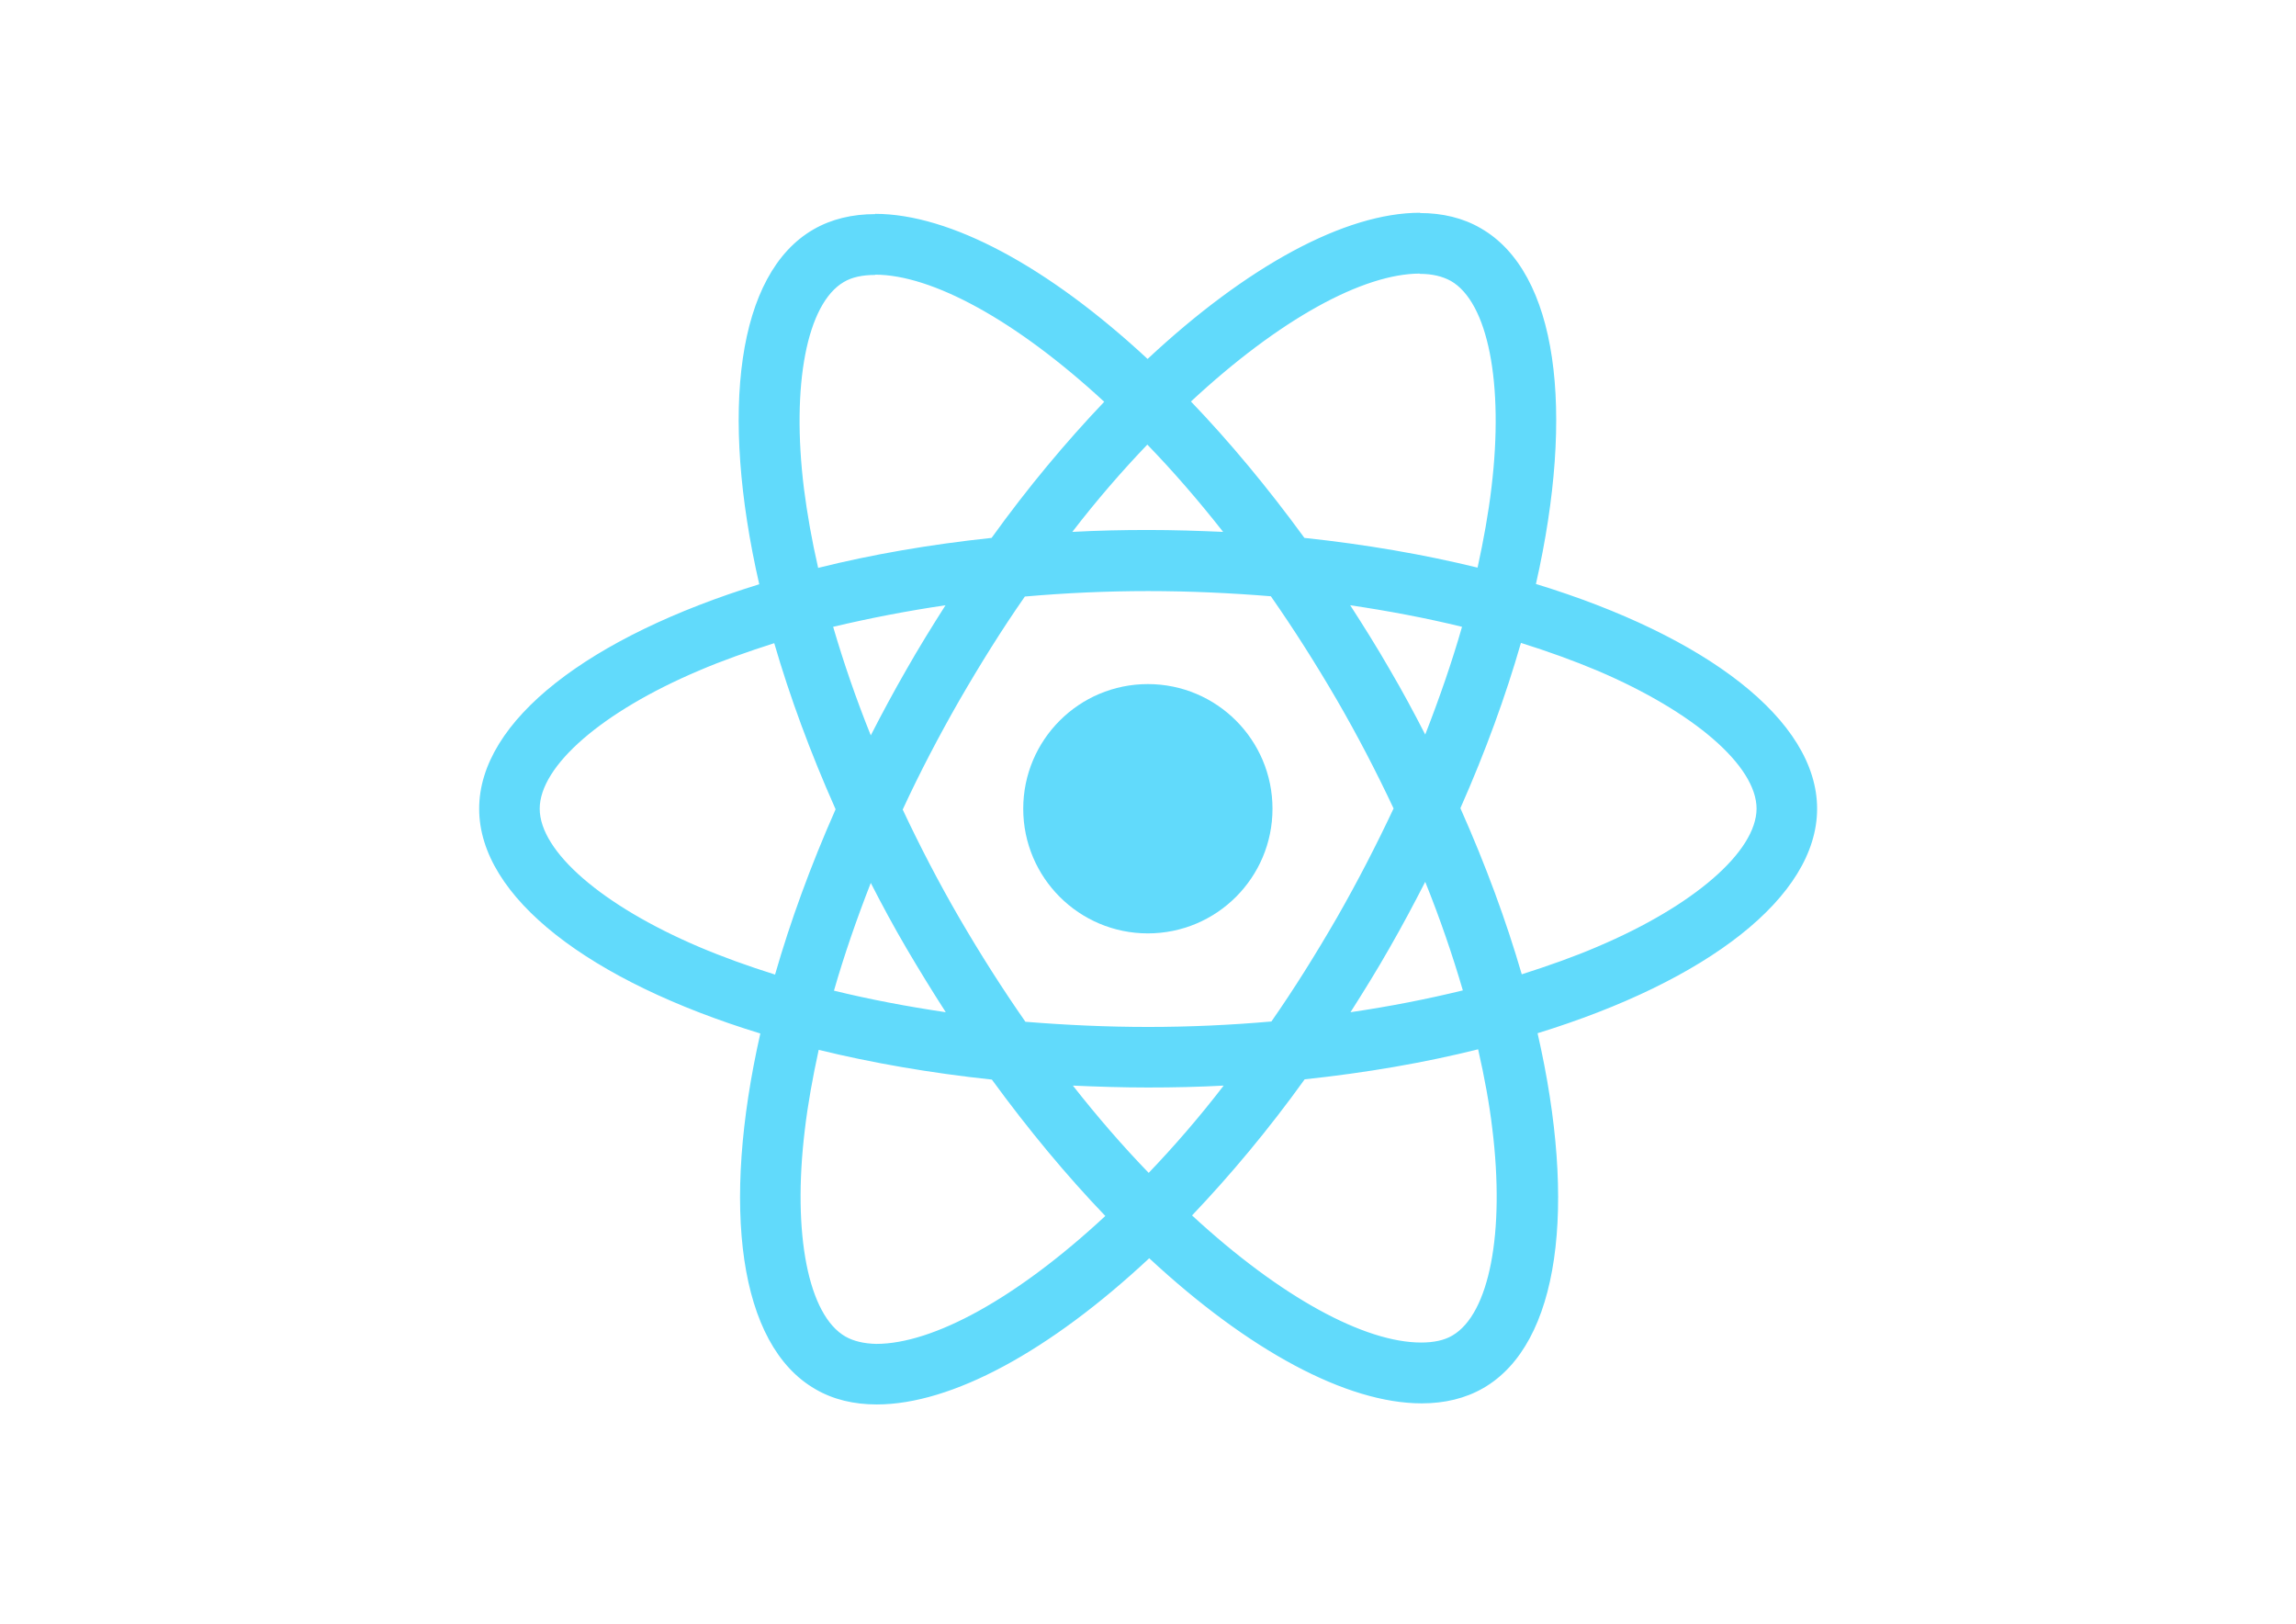
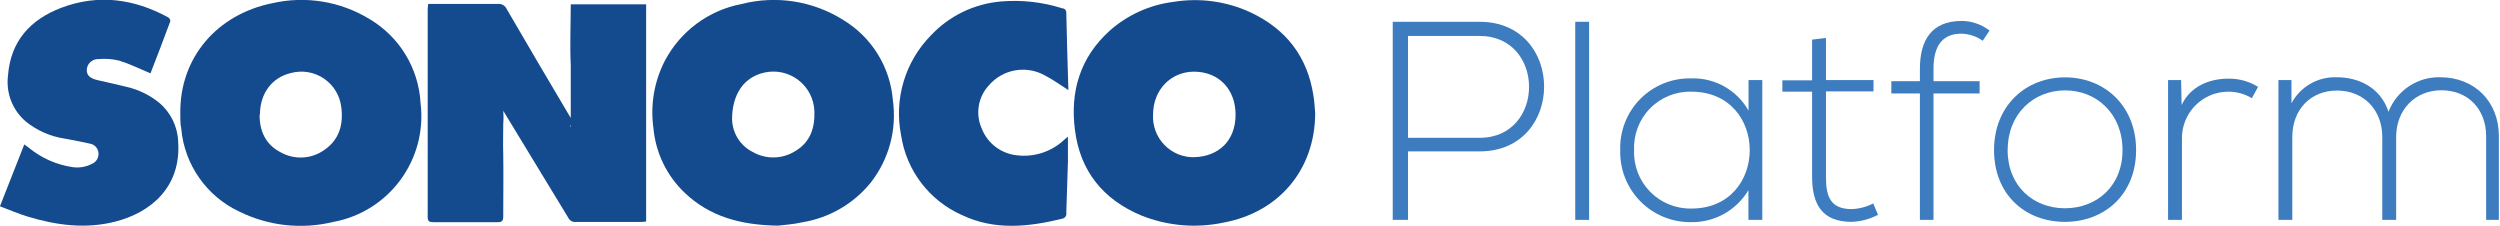
- <svg xmlns="http://www.w3.org/2000/svg" viewBox="0 0 841.9 595.3">
-   <g fill="#61DAFB">
-     <path d="M666.3 296.5c0-32.5-40.7-63.3-103.1-82.4 14.4-63.6 8-114.2-20.2-130.4-6.5-3.8-14.1-5.6-22.4-5.6v22.3c4.6 0 8.3.9 11.4 2.6 13.6 7.8 19.5 37.5 14.9 75.7-1.1 9.4-2.9 19.3-5.1 29.4-19.6-4.8-41-8.5-63.5-10.9-13.5-18.5-27.5-35.3-41.6-50 32.6-30.3 63.2-46.9 84-46.9V78c-27.5 0-63.5 19.6-99.9 53.6-36.4-33.8-72.4-53.2-99.9-53.2v22.3c20.7 0 51.4 16.5 84 46.6-14 14.7-28 31.4-41.3 49.9-22.6 2.4-44 6.1-63.6 11-2.3-10-4-19.7-5.2-29-4.7-38.2 1.1-67.9 14.6-75.8 3-1.8 6.9-2.6 11.5-2.6V78.5c-8.4 0-16 1.8-22.6 5.6-28.1 16.2-34.4 66.7-19.9 130.1-62.2 19.2-102.7 49.9-102.7 82.3 0 32.5 40.7 63.3 103.1 82.4-14.4 63.6-8 114.2 20.2 130.4 6.5 3.8 14.1 5.6 22.5 5.6 27.5 0 63.5-19.6 99.9-53.6 36.4 33.8 72.4 53.2 99.9 53.2 8.4 0 16-1.8 22.6-5.6 28.1-16.2 34.4-66.7 19.9-130.1 62-19.1 102.5-49.9 102.5-82.3zm-130.2-66.7c-3.7 12.9-8.3 26.2-13.5 39.5-4.1-8-8.4-16-13.1-24-4.6-8-9.5-15.8-14.4-23.4 14.2 2.1 27.9 4.7 41 7.9zm-45.8 106.5c-7.8 13.5-15.8 26.3-24.1 38.2-14.9 1.3-30 2-45.2 2-15.1 0-30.2-.7-45-1.9-8.3-11.9-16.4-24.6-24.2-38-7.6-13.1-14.5-26.4-20.8-39.8 6.2-13.4 13.2-26.8 20.7-39.9 7.8-13.5 15.8-26.3 24.1-38.2 14.9-1.3 30-2 45.2-2 15.1 0 30.2.7 45 1.9 8.3 11.9 16.4 24.6 24.2 38 7.6 13.1 14.5 26.4 20.8 39.8-6.3 13.4-13.2 26.8-20.7 39.9zm32.3-13c5.4 13.4 10 26.8 13.8 39.8-13.1 3.2-26.9 5.9-41.2 8 4.9-7.7 9.8-15.6 14.4-23.7 4.6-8 8.9-16.1 13-24.1zM421.2 430c-9.3-9.6-18.6-20.3-27.8-32 9 .4 18.2.7 27.5.7 9.4 0 18.7-.2 27.8-.7-9 11.7-18.3 22.4-27.5 32zm-74.4-58.9c-14.2-2.1-27.9-4.7-41-7.9 3.7-12.9 8.3-26.2 13.5-39.5 4.1 8 8.4 16 13.1 24 4.7 8 9.5 15.8 14.4 23.4zM420.7 163c9.3 9.6 18.6 20.3 27.8 32-9-.4-18.2-.7-27.5-.7-9.4 0-18.7.2-27.8.7 9-11.7 18.3-22.4 27.5-32zm-74 58.9c-4.9 7.7-9.8 15.6-14.4 23.7-4.6 8-8.9 16-13 24-5.4-13.4-10-26.8-13.8-39.8 13.1-3.1 26.9-5.8 41.2-7.9zm-90.5 125.2c-35.4-15.1-58.3-34.9-58.3-50.6 0-15.7 22.9-35.6 58.3-50.6 8.6-3.7 18-7 27.7-10.1 5.7 19.6 13.2 40 22.5 60.9-9.2 20.8-16.6 41.1-22.2 60.6-9.9-3.1-19.3-6.5-28-10.2zM310 490c-13.6-7.8-19.5-37.5-14.9-75.7 1.1-9.4 2.9-19.3 5.1-29.4 19.6 4.8 41 8.5 63.5 10.9 13.5 18.5 27.5 35.3 41.6 50-32.6 30.3-63.2 46.9-84 46.9-4.5-.1-8.3-1-11.3-2.7zm237.2-76.2c4.7 38.2-1.1 67.9-14.6 75.8-3 1.8-6.9 2.6-11.5 2.6-20.7 0-51.4-16.5-84-46.6 14-14.7 28-31.4 41.3-49.9 22.6-2.4 44-6.1 63.6-11 2.3 10.1 4.1 19.8 5.2 29.1zm38.5-66.7c-8.6 3.7-18 7-27.7 10.1-5.7-19.6-13.2-40-22.5-60.9 9.2-20.8 16.6-41.1 22.2-60.6 9.9 3.1 19.3 6.5 28.1 10.2 35.4 15.1 58.3 34.9 58.3 50.6-.1 15.7-23 35.6-58.4 50.6zM320.8 78.4z" />
-     <circle cx="420.9" cy="296.5" r="45.7" />
-     <path d="M520.5 78.1z" />
-   </g>
+ <svg xmlns="http://www.w3.org/2000/svg" id="Layer_1" data-name="Layer 1" viewBox="0 0 441.74 39.88">
+   <defs>
+     <style>.cls-1{fill:#3d7cbf;}.cls-2{fill:#144a8e;}</style>
+   </defs>
+   <path class="cls-1" d="M428.93,77.23v12.1h-2.7v-35h15.35c15.2,0,15.2,22.9,0,22.9H428.93Zm0-20.4v18h12.65c11.65,0,11.65-18,0-18H428.93Z" transform="translate(-180.14 -50.48)" />
+   <path class="cls-1" d="M460.93,54.33v35h-2.45v-35h2.45Z" transform="translate(-180.14 -50.48)" />
+   <path class="cls-1" d="M491.53,64.63v24.7h-2.45V84.08A11.55,11.55,0,0,1,479,89.73,12.36,12.36,0,0,1,466.43,77,12.27,12.27,0,0,1,479,64.33a11.21,11.21,0,0,1,10.1,5.7v-5.4h2.45ZM468.88,77A9.92,9.92,0,0,0,479,87.33c13.75,0,13.75-20.65,0-20.65A9.88,9.88,0,0,0,468.88,77Z" transform="translate(-180.14 -50.48)" />
+   <path class="cls-1" d="M502.78,57.18v7.45h8.4v2h-8.4V81.73c0,3.35.7,5.7,4.55,5.7a9.16,9.16,0,0,0,3.8-1l0.85,2a10.79,10.79,0,0,1-4.65,1.25c-5.25,0-7-3.1-7-8V66.68h-5.25v-2h5.25v-7.2Z" transform="translate(-180.14 -50.48)" />
+   <path class="cls-1" d="M519.38,89.33V67h-5.05V64.83h5.05v-2.2c0-4.9,1.95-8.45,7.4-8.45a8.09,8.09,0,0,1,4.9,1.7l-1.2,1.8a6.77,6.77,0,0,0-3.8-1.25c-3.1,0-4.9,1.9-4.9,6.2v2.2h8.15V67h-8.15V89.33h-2.4Z" transform="translate(-180.14 -50.48)" />
+   <path class="cls-1" d="M532.48,77c0-7.85,5.6-12.85,12.55-12.85s12.55,5,12.55,12.85S552,89.68,545,89.68,532.48,84.88,532.48,77Zm22.7,0c0-6.4-4.55-10.55-10.15-10.55S534.88,70.63,534.88,77,539.43,87.28,545,87.28,555.18,83.43,555.18,77Z" transform="translate(-180.14 -50.48)" />
+   <path class="cls-1" d="M565.53,64.63l0.1,4.4c1.55-3.35,5-4.65,8.2-4.65a9.63,9.63,0,0,1,5.3,1.45l-1.1,2a7.94,7.94,0,0,0-4.2-1.15,8.2,8.2,0,0,0-8.15,8.25v14.4h-2.45V64.63h2.3Z" transform="translate(-180.14 -50.48)" />
+   <path class="cls-1" d="M619.43,89.33V74.53c0-4.75-3.2-8.1-7.9-8.1s-8,3.5-8,8.25V89.33h-2.45V74.68c0-4.75-3.25-8.2-8-8.2s-7.9,3.45-7.9,8.2V89.33h-2.45V64.63h2.3l0,4.1a8.7,8.7,0,0,1,8-4.6c3.75,0,7.7,1.7,9.15,6.1a9.54,9.54,0,0,1,9.15-6.1c6,0,10.35,4.25,10.35,10.4v14.8h-2.45Z" transform="translate(-180.14 -50.48)" />
+   <path class="cls-2" d="M255.79,51.18h3.69c2.89,0,5.77,0,8.66,0a1.49,1.49,0,0,1,1.51.86Q275.44,62,281.3,71.85c0.16,0.28-.63.72-0.31,1.13,0-3.83,0-7,0-11-0.17-3.55,0-7.11,0-10.74h13.32V89.63c-0.29,0-.56.07-0.83,0.07-3.89,0-7.79,0-11.68,0a1.29,1.29,0,0,1-1.25-.75q-5.67-9.37-11.38-18.72a5.31,5.31,0,0,0-.48-0.63c-0.22.11,0.55-.14,0.32,0a13.58,13.58,0,0,1,.05,2.79c0,1.66-.06,3.66,0,5.36,0.06,3.64,0,7.28,0,10.93,0,0.78-.18,1.07-1,1.06-3.78,0-7.57,0-11.35,0-0.71,0-1-.16-1-0.93q0-18.37,0-36.73C255.74,51.81,255.77,51.56,255.79,51.18Z" transform="translate(-180.14 -50.48)" />
+   <path class="cls-2" d="M317.61,90.35c-6.74-.1-12.08-1.65-16.45-5.77a18,18,0,0,1-5.56-11.45,19.93,19.93,0,0,1,2-11.88,19.42,19.42,0,0,1,13.57-10.06,23,23,0,0,1,18,2.84,18.27,18.27,0,0,1,8.74,14.19A19.27,19.27,0,0,1,334,82.74a19.59,19.59,0,0,1-12,7C320.33,90.13,318.53,90.23,317.61,90.35Zm-8.11-18.72a6.61,6.61,0,0,0,3.6,5.68,7.31,7.31,0,0,0,7.67-.2c2.59-1.59,3.38-4.11,3.27-7a7.25,7.25,0,0,0-8.87-6.8C311.68,64.1,309.49,67,309.49,71.63Z" transform="translate(-180.14 -50.48)" />
+   <path class="cls-2" d="M212,70.5c-0.12-9.89,6.55-17.5,16.24-19.45a23.07,23.07,0,0,1,17.21,2.81,18.4,18.4,0,0,1,9,14.81A19,19,0,0,1,239,89.7a24.44,24.44,0,0,1-16.59-1.84,17.94,17.94,0,0,1-10.24-14.59c0-.31-0.12-0.61-0.13-0.91C212,71.74,212,71.12,212,70.5Zm14,0.22c0,2.9,1.05,5.29,3.71,6.66a7.21,7.21,0,0,0,7.73-.4c2.66-1.82,3.41-4.51,3-7.6a7.1,7.1,0,0,0-8.89-6C228.16,64.18,226.08,67,226.07,70.73Z" transform="translate(-180.14 -50.48)" />
+   <path class="cls-2" d="M412.53,70.54c-0.06,9.91-6.37,17.44-16.19,19.27a25.06,25.06,0,0,1-14.57-1.27c-6.69-2.81-10.76-7.78-11.69-15.07-0.88-6.84.91-12.83,6.12-17.55a20.88,20.88,0,0,1,11.29-5.11A23.39,23.39,0,0,1,401,52.62c6.34,2.94,10.19,7.85,11.23,14.84C412.41,68.48,412.44,69.51,412.53,70.54Zm-21.37,7.71c4.27-.11,7.3-2.87,7.3-7.5,0-4.47-2.92-7.57-7.3-7.61-4.16,0-7.26,3.22-7.28,7.57A7.15,7.15,0,0,0,391.16,78.26Z" transform="translate(-180.14 -50.48)" />
+   <path class="cls-2" d="M206.73,63.44c-1.91-.8-3.66-1.67-5.51-2.24a10.84,10.84,0,0,0-3.64-.28,2,2,0,0,0-2.11,1.88c0,1,.54,1.52,1.91,1.84,1.71,0.4,3.43.76,5.14,1.19a14.16,14.16,0,0,1,5.69,2.76,9.42,9.42,0,0,1,3.41,6.86c0.58,8.23-5,12.62-11.08,14.18-5.29,1.36-10.49.65-15.61-.91-1.59-.49-3.13-1.16-4.8-1.79L184.43,76l0.78,0.57a15.84,15.84,0,0,0,7.8,3.45,5.69,5.69,0,0,0,3.41-.6,1.89,1.89,0,0,0,1.12-1.91,1.8,1.8,0,0,0-1.48-1.64c-1.49-.35-3-0.61-4.51-0.9a14.32,14.32,0,0,1-6.83-3,9.16,9.16,0,0,1-3.17-8.11c0.45-6.1,3.94-9.92,9.41-12,6.51-2.47,12.85-1.61,18.9,1.69a0.83,0.83,0,0,1,.38.67C209.08,57.37,207.88,60.46,206.73,63.44Z" transform="translate(-180.14 -50.48)" />
+   <path class="cls-2" d="M368.92,66.4c-1.46-.92-2.76-1.89-4.19-2.61a7.93,7.93,0,0,0-9.86,1.77,7,7,0,0,0-1.27,7.61,7.48,7.48,0,0,0,6.23,4.75,10.35,10.35,0,0,0,8.34-2.73l0.67-.57c0,1.56,0,3,0,4.43-0.08,3-.21,6-0.29,9a0.89,0.89,0,0,1-.67,1.06c-6,1.48-12,2.12-17.79-.64a18.4,18.4,0,0,1-10.73-14.1,19.68,19.68,0,0,1,5.26-17.63,19.21,19.21,0,0,1,12.39-6,27.94,27.94,0,0,1,10.83,1.21,0.73,0.73,0,0,1,.71.74C368.64,57.21,368.78,61.8,368.92,66.4Z" transform="translate(-180.14 -50.48)" />
</svg>
